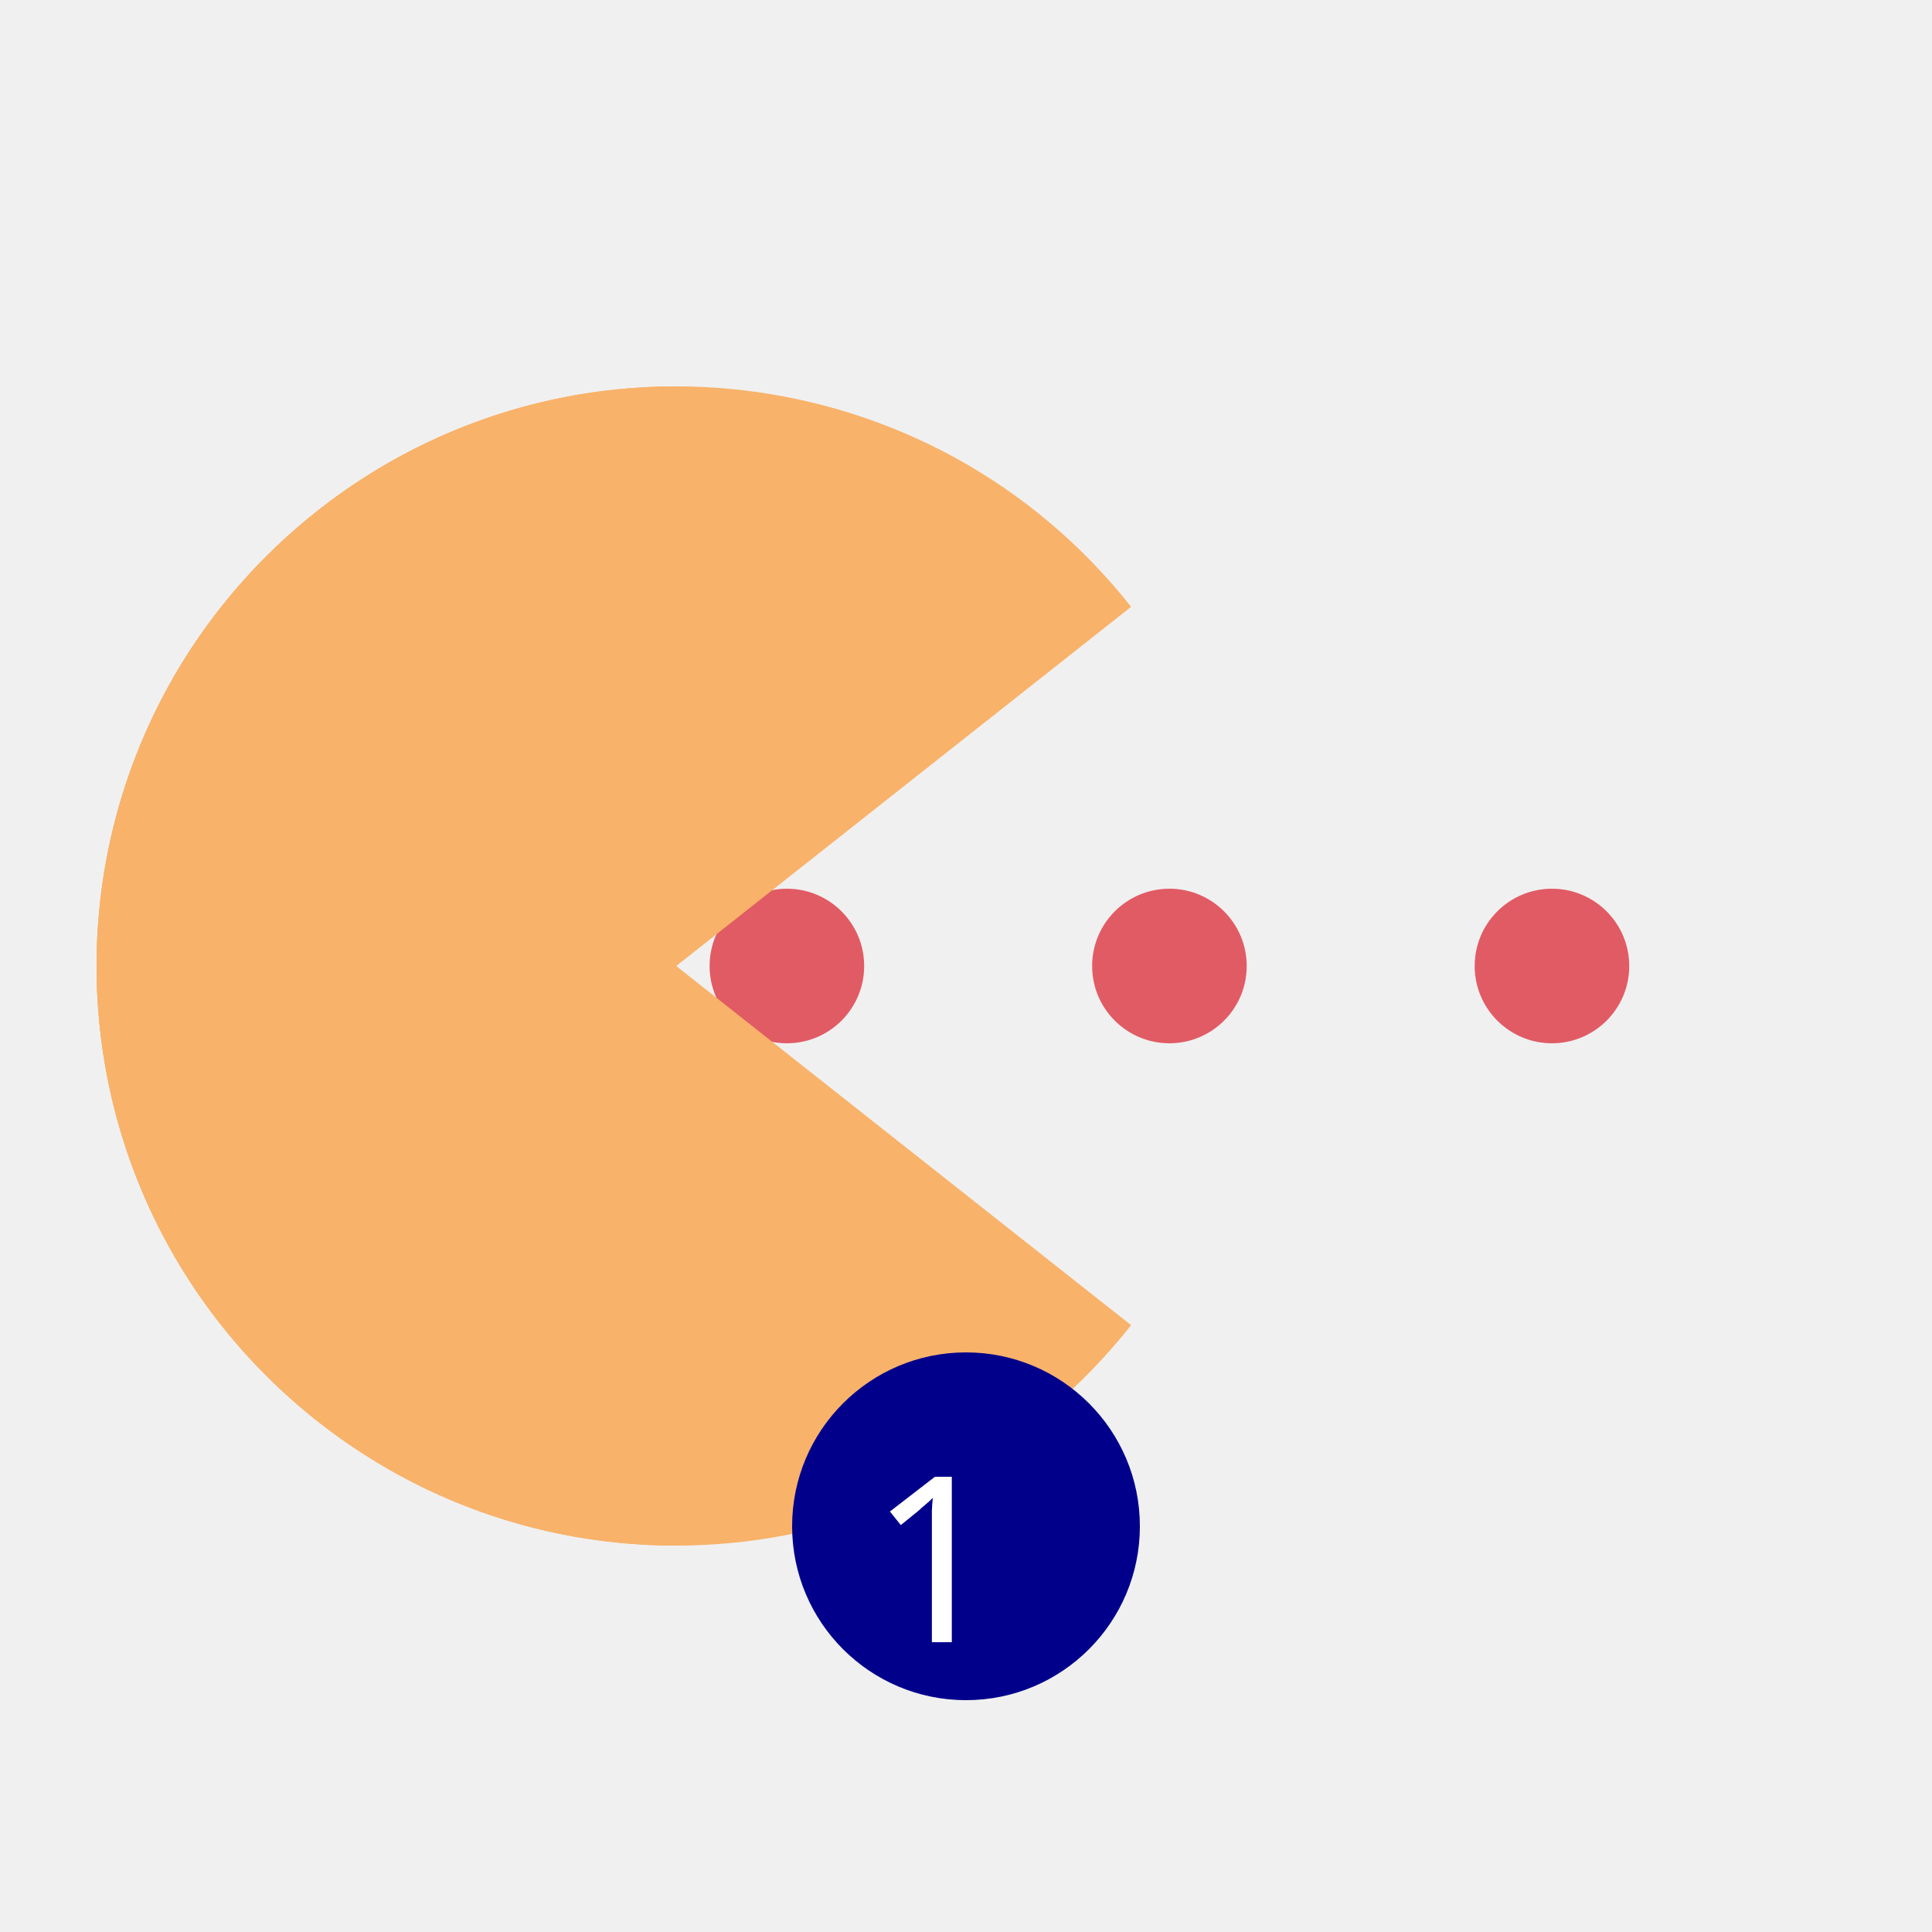
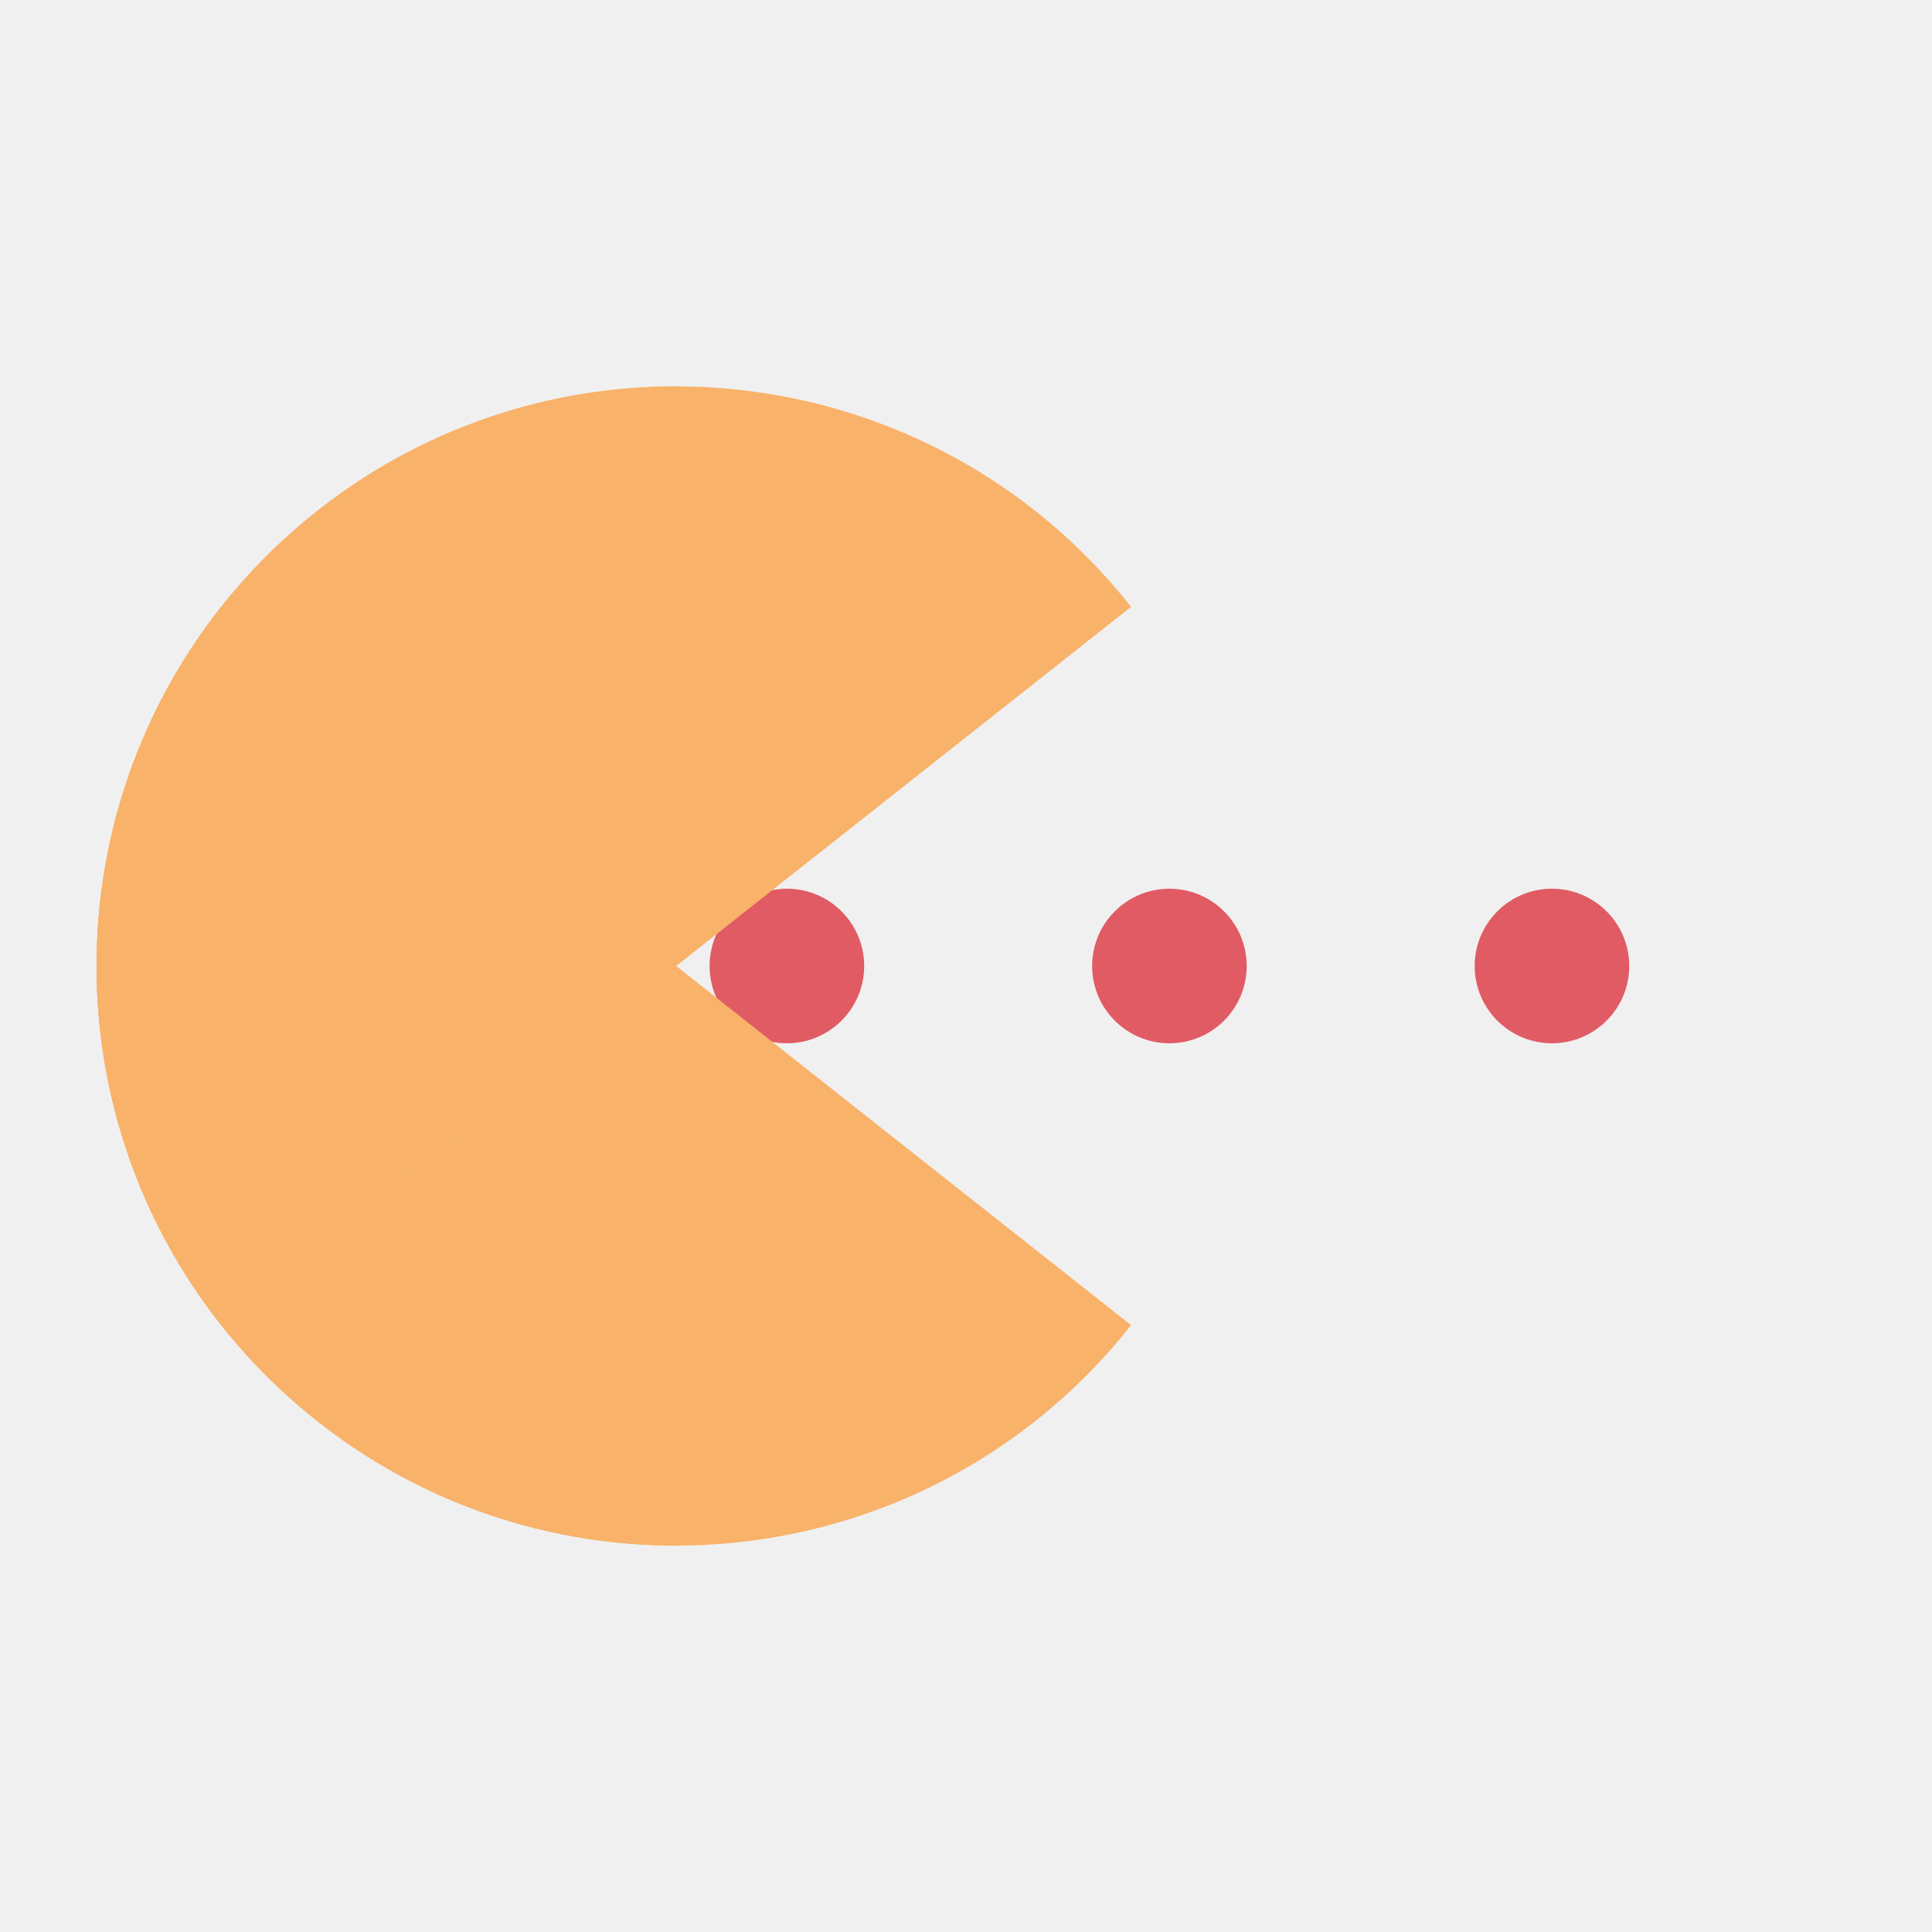
- <svg xmlns="http://www.w3.org/2000/svg" id="autonIcon" style="margin: auto; background: transparent; display: block; shape-rendering: auto;" width="200px" viewBox="0 0 100 100" preserveAspectRatio="xMidYMid">
+ <svg xmlns="http://www.w3.org/2000/svg" id="autonIcon" style="margin: auto; background: transparent; display: block; shape-rendering: auto; width: 100%; height: 100%;" viewBox="0 0 100 100" preserveAspectRatio="xMidYMid">
  <g>
    <circle cx="80.329" cy="50" r="4" fill="#e15b64">
      <animate attributeName="cx" repeatCount="indefinite" dur="1s" values="95;35" keyTimes="0;1" begin="-0.67s" />
      <animate attributeName="fill-opacity" repeatCount="indefinite" dur="1s" values="0;1;1" keyTimes="0;0.2;1" begin="-0.67s" />
    </circle>
    <circle cx="40.729" cy="50" r="4" fill="#e15b64">
      <animate attributeName="cx" repeatCount="indefinite" dur="1s" values="95;35" keyTimes="0;1" begin="-0.33s" />
      <animate attributeName="fill-opacity" repeatCount="indefinite" dur="1s" values="0;1;1" keyTimes="0;0.2;1" begin="-0.33s" />
    </circle>
    <circle cx="60.529" cy="50" r="4" fill="#e15b64">
      <animate attributeName="cx" repeatCount="indefinite" dur="1s" values="95;35" keyTimes="0;1" begin="0s" />
      <animate attributeName="fill-opacity" repeatCount="indefinite" dur="1s" values="0;1;1" keyTimes="0;0.2;1" begin="0s" />
    </circle>
  </g>
  <g transform="translate(-15 0)">
    <path d="M50 50L20 50A30 30 0 0 0 80 50Z" fill="#f8b26a" transform="rotate(90 50 50)" />
    <path d="M50 50L20 50A30 30 0 0 0 80 50Z" fill="#f8b26a" transform="rotate(38.2928 50 50)">
      <animateTransform attributeName="transform" type="rotate" repeatCount="indefinite" dur="1s" values="0 50 50;45 50 50;0 50 50" keyTimes="0;0.5;1" />
    </path>
    <path d="M50 50L20 50A30 30 0 0 1 80 50Z" fill="#f8b26a" transform="rotate(-38.2928 50 50)">
      <animateTransform attributeName="transform" type="rotate" repeatCount="indefinite" dur="1s" values="0 50 50;-45 50 50;0 50 50" keyTimes="0;0.5;1" />
    </path>
-     <circle class="autlbl_surround" cx="65" cy="79" r="9" fill="darkblue" />
-     <text class="autlbl" x="60" y="85" fill="white" style="font-family: Verdana;">1</text>
  </g>
</svg>
